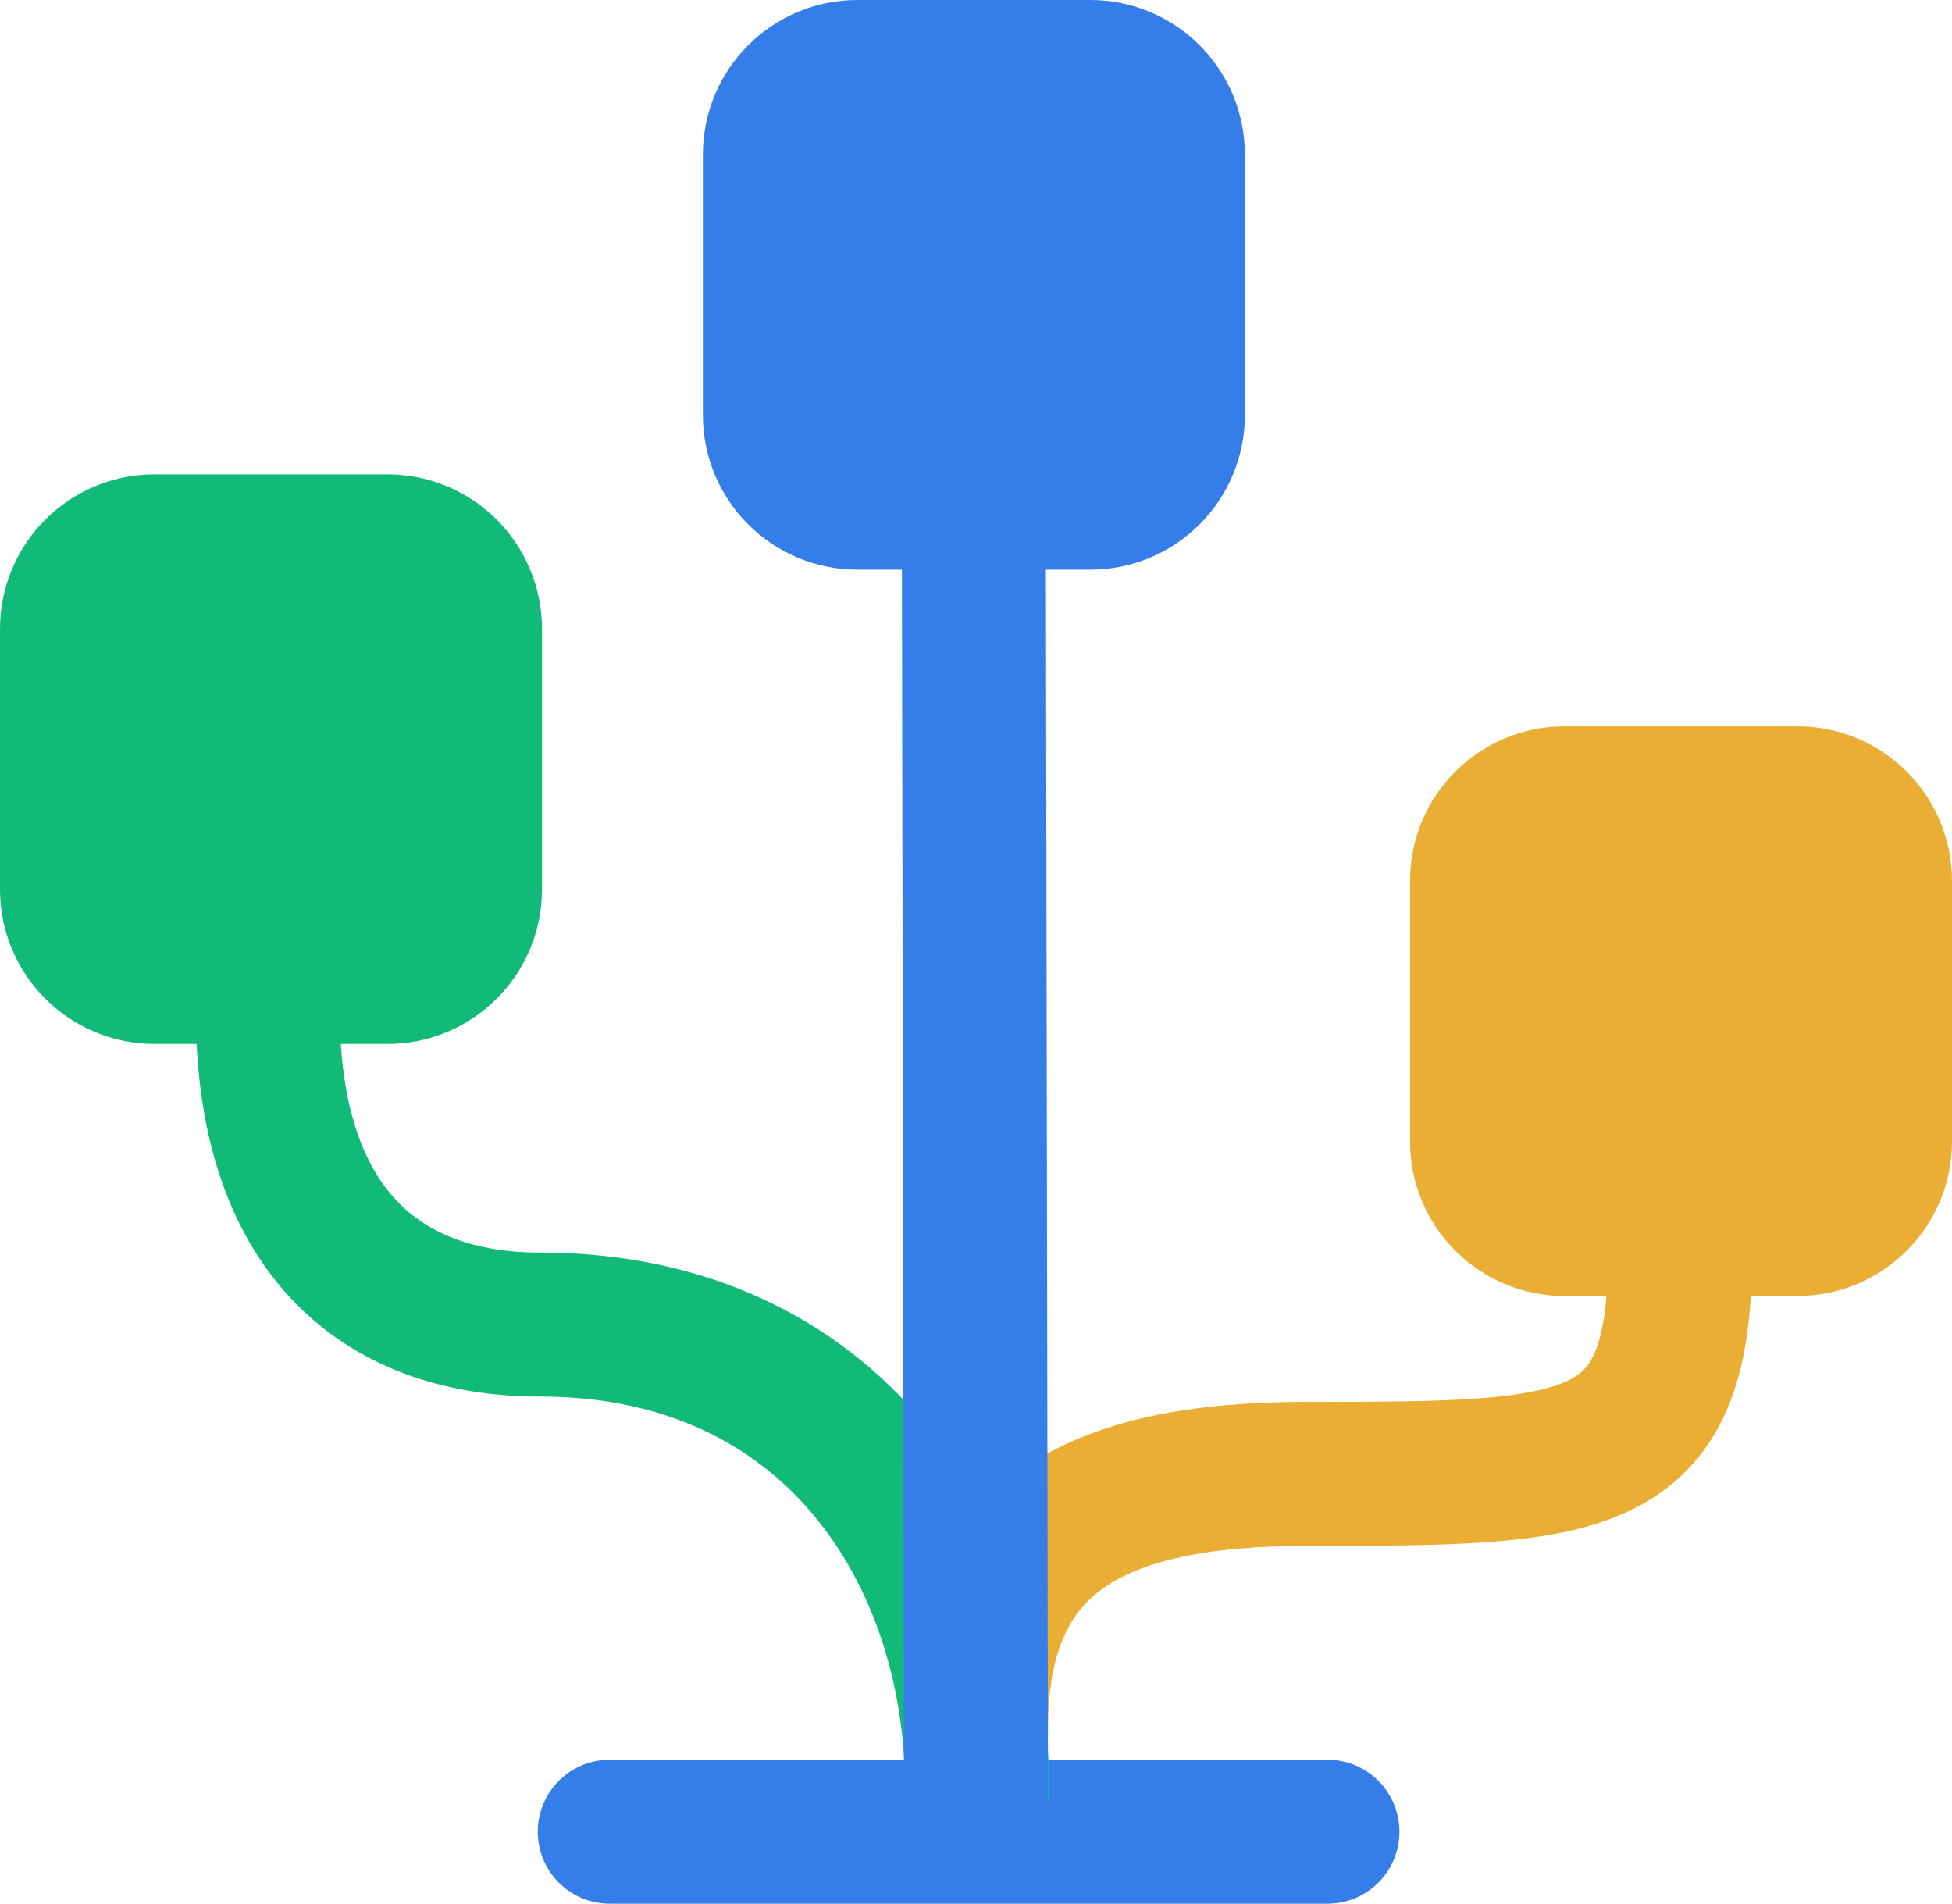
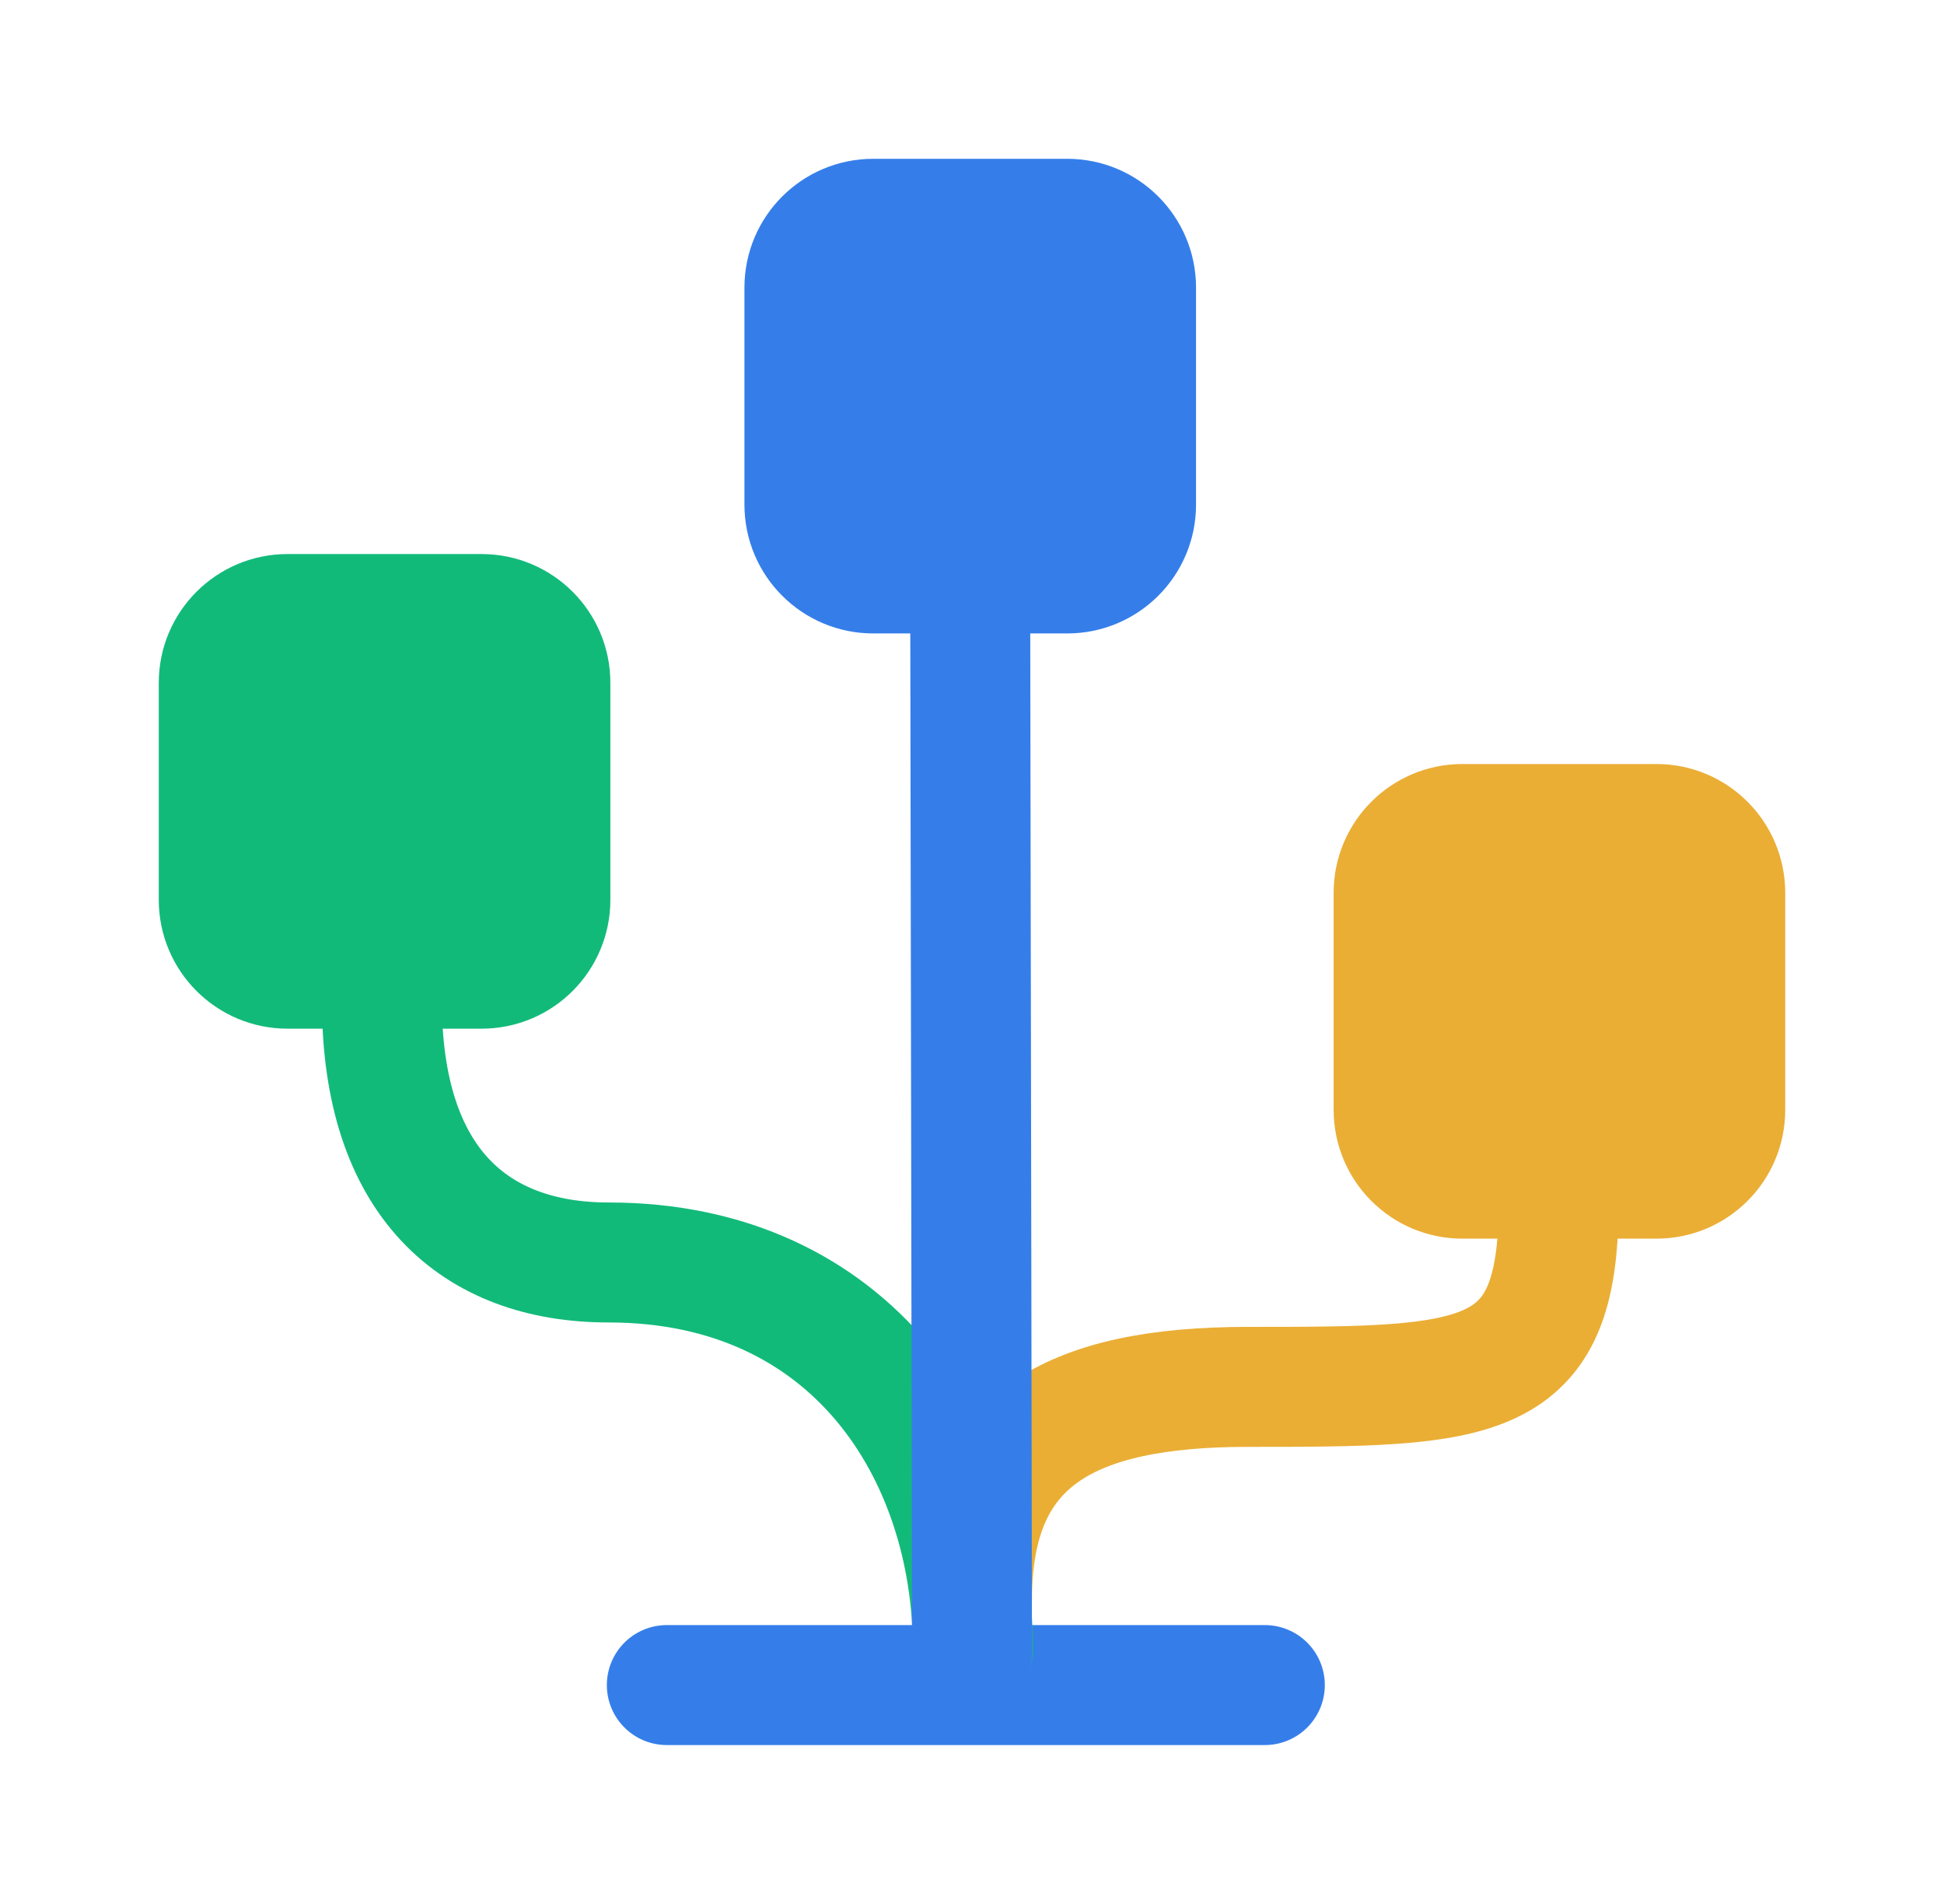
- <svg xmlns="http://www.w3.org/2000/svg" width="922" height="899" viewBox="0 0 922 899" fill="none">
-   <path d="M288 865L627 865" stroke="#357EEA" stroke-width="68" stroke-linecap="round" />
-   <path d="M461.5 845C461.5 733 393 625.5 255 625.5C179 625.5 126.5 580 126.5 477.5" stroke="#12BA7A" stroke-width="68" stroke-linecap="round" />
-   <path d="M461 816.5C461 726 516.5 696 617.5 696C748.5 696 793.5 695.5 793.5 593" stroke="#EAAE35" stroke-width="68" stroke-linecap="round" />
-   <path d="M461 847L460 258" stroke="#357EEA" stroke-width="68" stroke-linecap="round" />
-   <rect x="29.5" y="253.5" width="197" height="210" rx="43.5" fill="#12BA7A" stroke="#12BA7A" stroke-width="59" />
-   <rect x="361.5" y="29.5" width="197" height="210" rx="43.5" fill="#357EEA" stroke="#357EEA" stroke-width="59" />
-   <path d="M739 372.5H849C873.024 372.5 892.5 391.976 892.5 416V539C892.5 563.024 873.024 582.5 849 582.5H739C714.976 582.5 695.5 563.024 695.5 539V416C695.5 391.976 714.976 372.5 739 372.5Z" fill="#EAAE35" stroke="#EAAE35" stroke-width="59" />
+ <svg xmlns="http://www.w3.org/2000/svg" width="1102" height="1079" viewBox="0 0 1102 1079" fill="none">
+   <g transform="translate(90,90)">
+     <path d="M288 865L627 865" stroke="#357EEA" stroke-width="68" stroke-linecap="round" />
+     <path d="M461.5 845C461.5 733 393 625.5 255 625.5C179 625.5 126.5 580 126.5 477.5" stroke="#12BA7A" stroke-width="68" stroke-linecap="round" />
+     <path d="M461 816.5C461 726 516.5 696 617.5 696C748.5 696 793.5 695.5 793.5 593" stroke="#EAAE35" stroke-width="68" stroke-linecap="round" />
+     <path d="M461 847L460 258" stroke="#357EEA" stroke-width="68" stroke-linecap="round" />
+     <rect x="29.5" y="253.5" width="197" height="210" rx="43.5" fill="#12BA7A" stroke="#12BA7A" stroke-width="59" />
+     <rect x="361.5" y="29.5" width="197" height="210" rx="43.5" fill="#357EEA" stroke="#357EEA" stroke-width="59" />
+     <path d="M739 372.5H849C873.024 372.5 892.5 391.976 892.5 416V539C892.5 563.024 873.024 582.5 849 582.5H739C714.976 582.5 695.5 563.024 695.5 539V416C695.5 391.976 714.976 372.5 739 372.5Z" fill="#EAAE35" stroke="#EAAE35" stroke-width="59" />
+   </g>
</svg>
